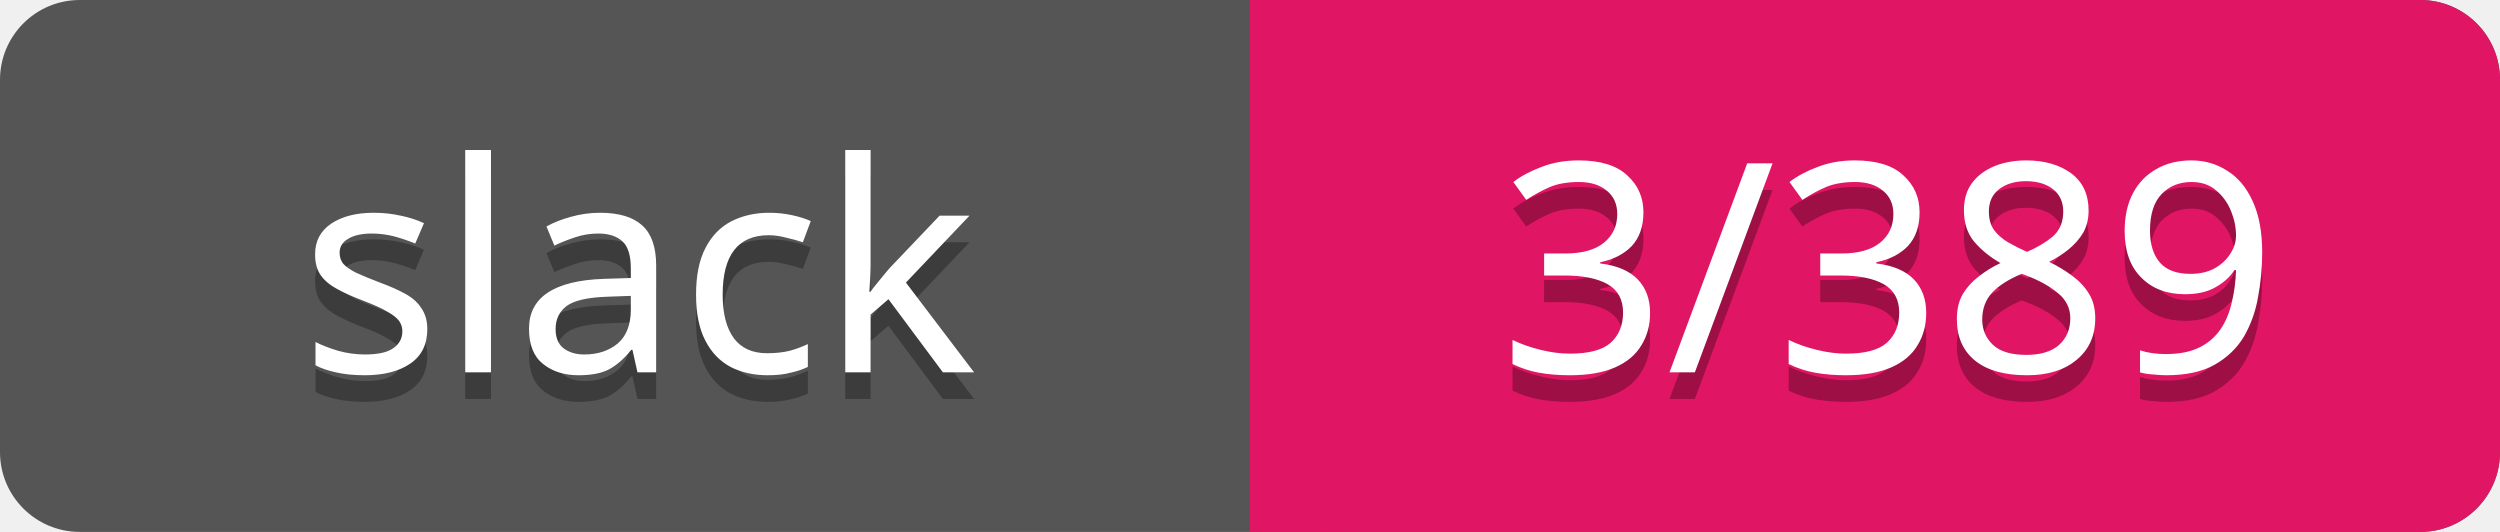
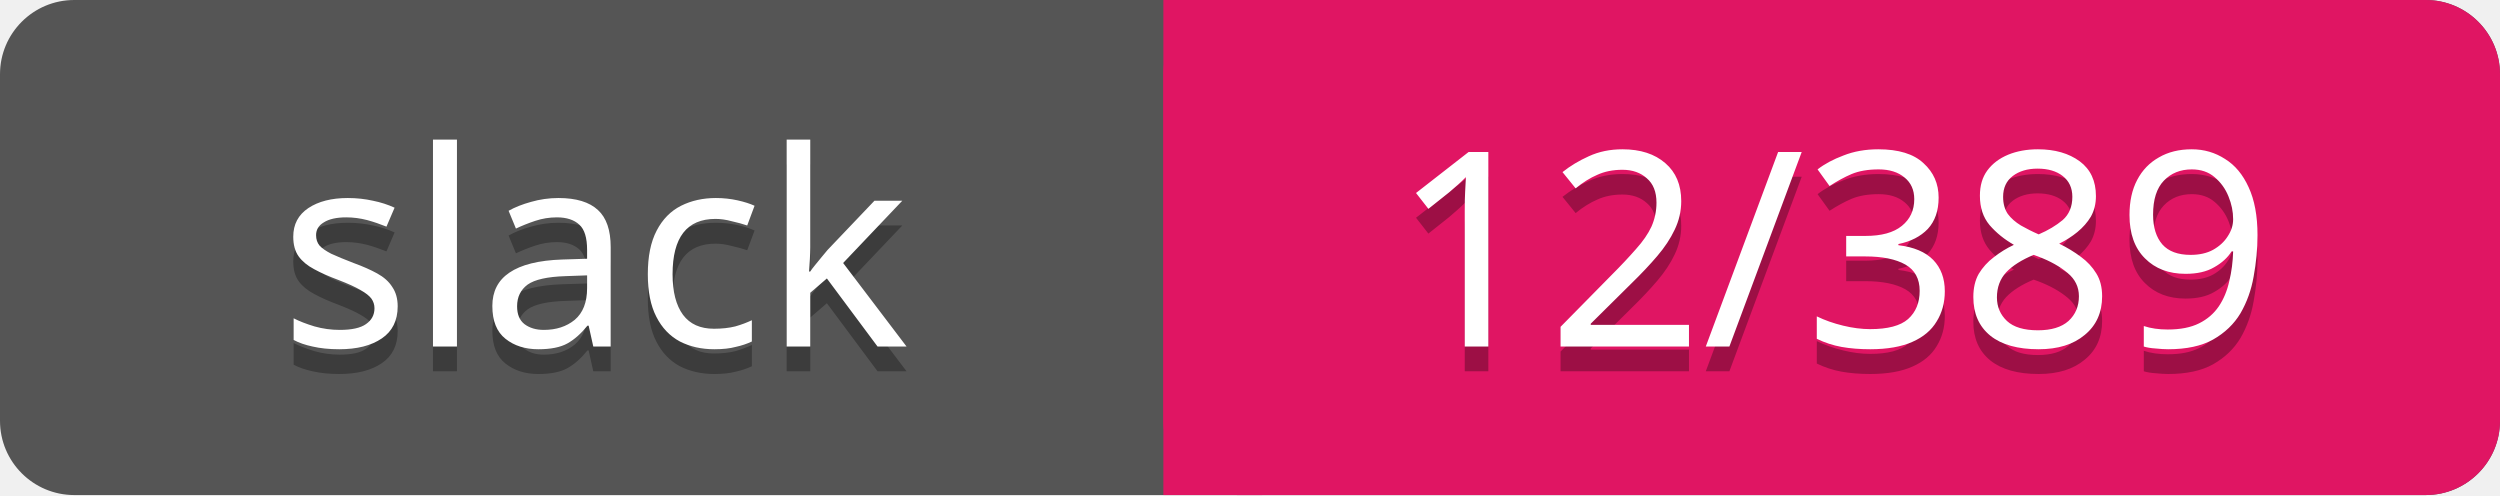
- <svg xmlns="http://www.w3.org/2000/svg" width="94" height="20">
-   <rect rx="3" width="94" height="20" fill="#555" />
-   <rect rx="3" x="47" width="47" height="20" fill="#E01563" />
+ <svg xmlns="http://www.w3.org/2000/svg" width="101" height="20">
+   <rect rx="3" width="101" height="20" fill="#555" />
+   <rect rx="3" x="47" width="54" height="20" fill="#E01563" />
  <path d="M47 0h4v20h-4z" fill="#E01563" />
  <g text-anchor="middle" font-family="Verdana" font-size="11">
    <text fill="#010101" fill-opacity=".3" x="24" y="15">slack</text>
    <text fill="#fff" x="24" y="14">slack</text>
-     <text fill="#010101" fill-opacity=".3" x="71" y="15">3/389</text>
-     <text fill="#fff" x="71" y="14">3/389</text>
+     <text fill="#010101" fill-opacity=".3" x="74" y="15">12/389</text>
+     <text fill="#fff" x="74" y="14">12/389</text>
  </g>
</svg>
